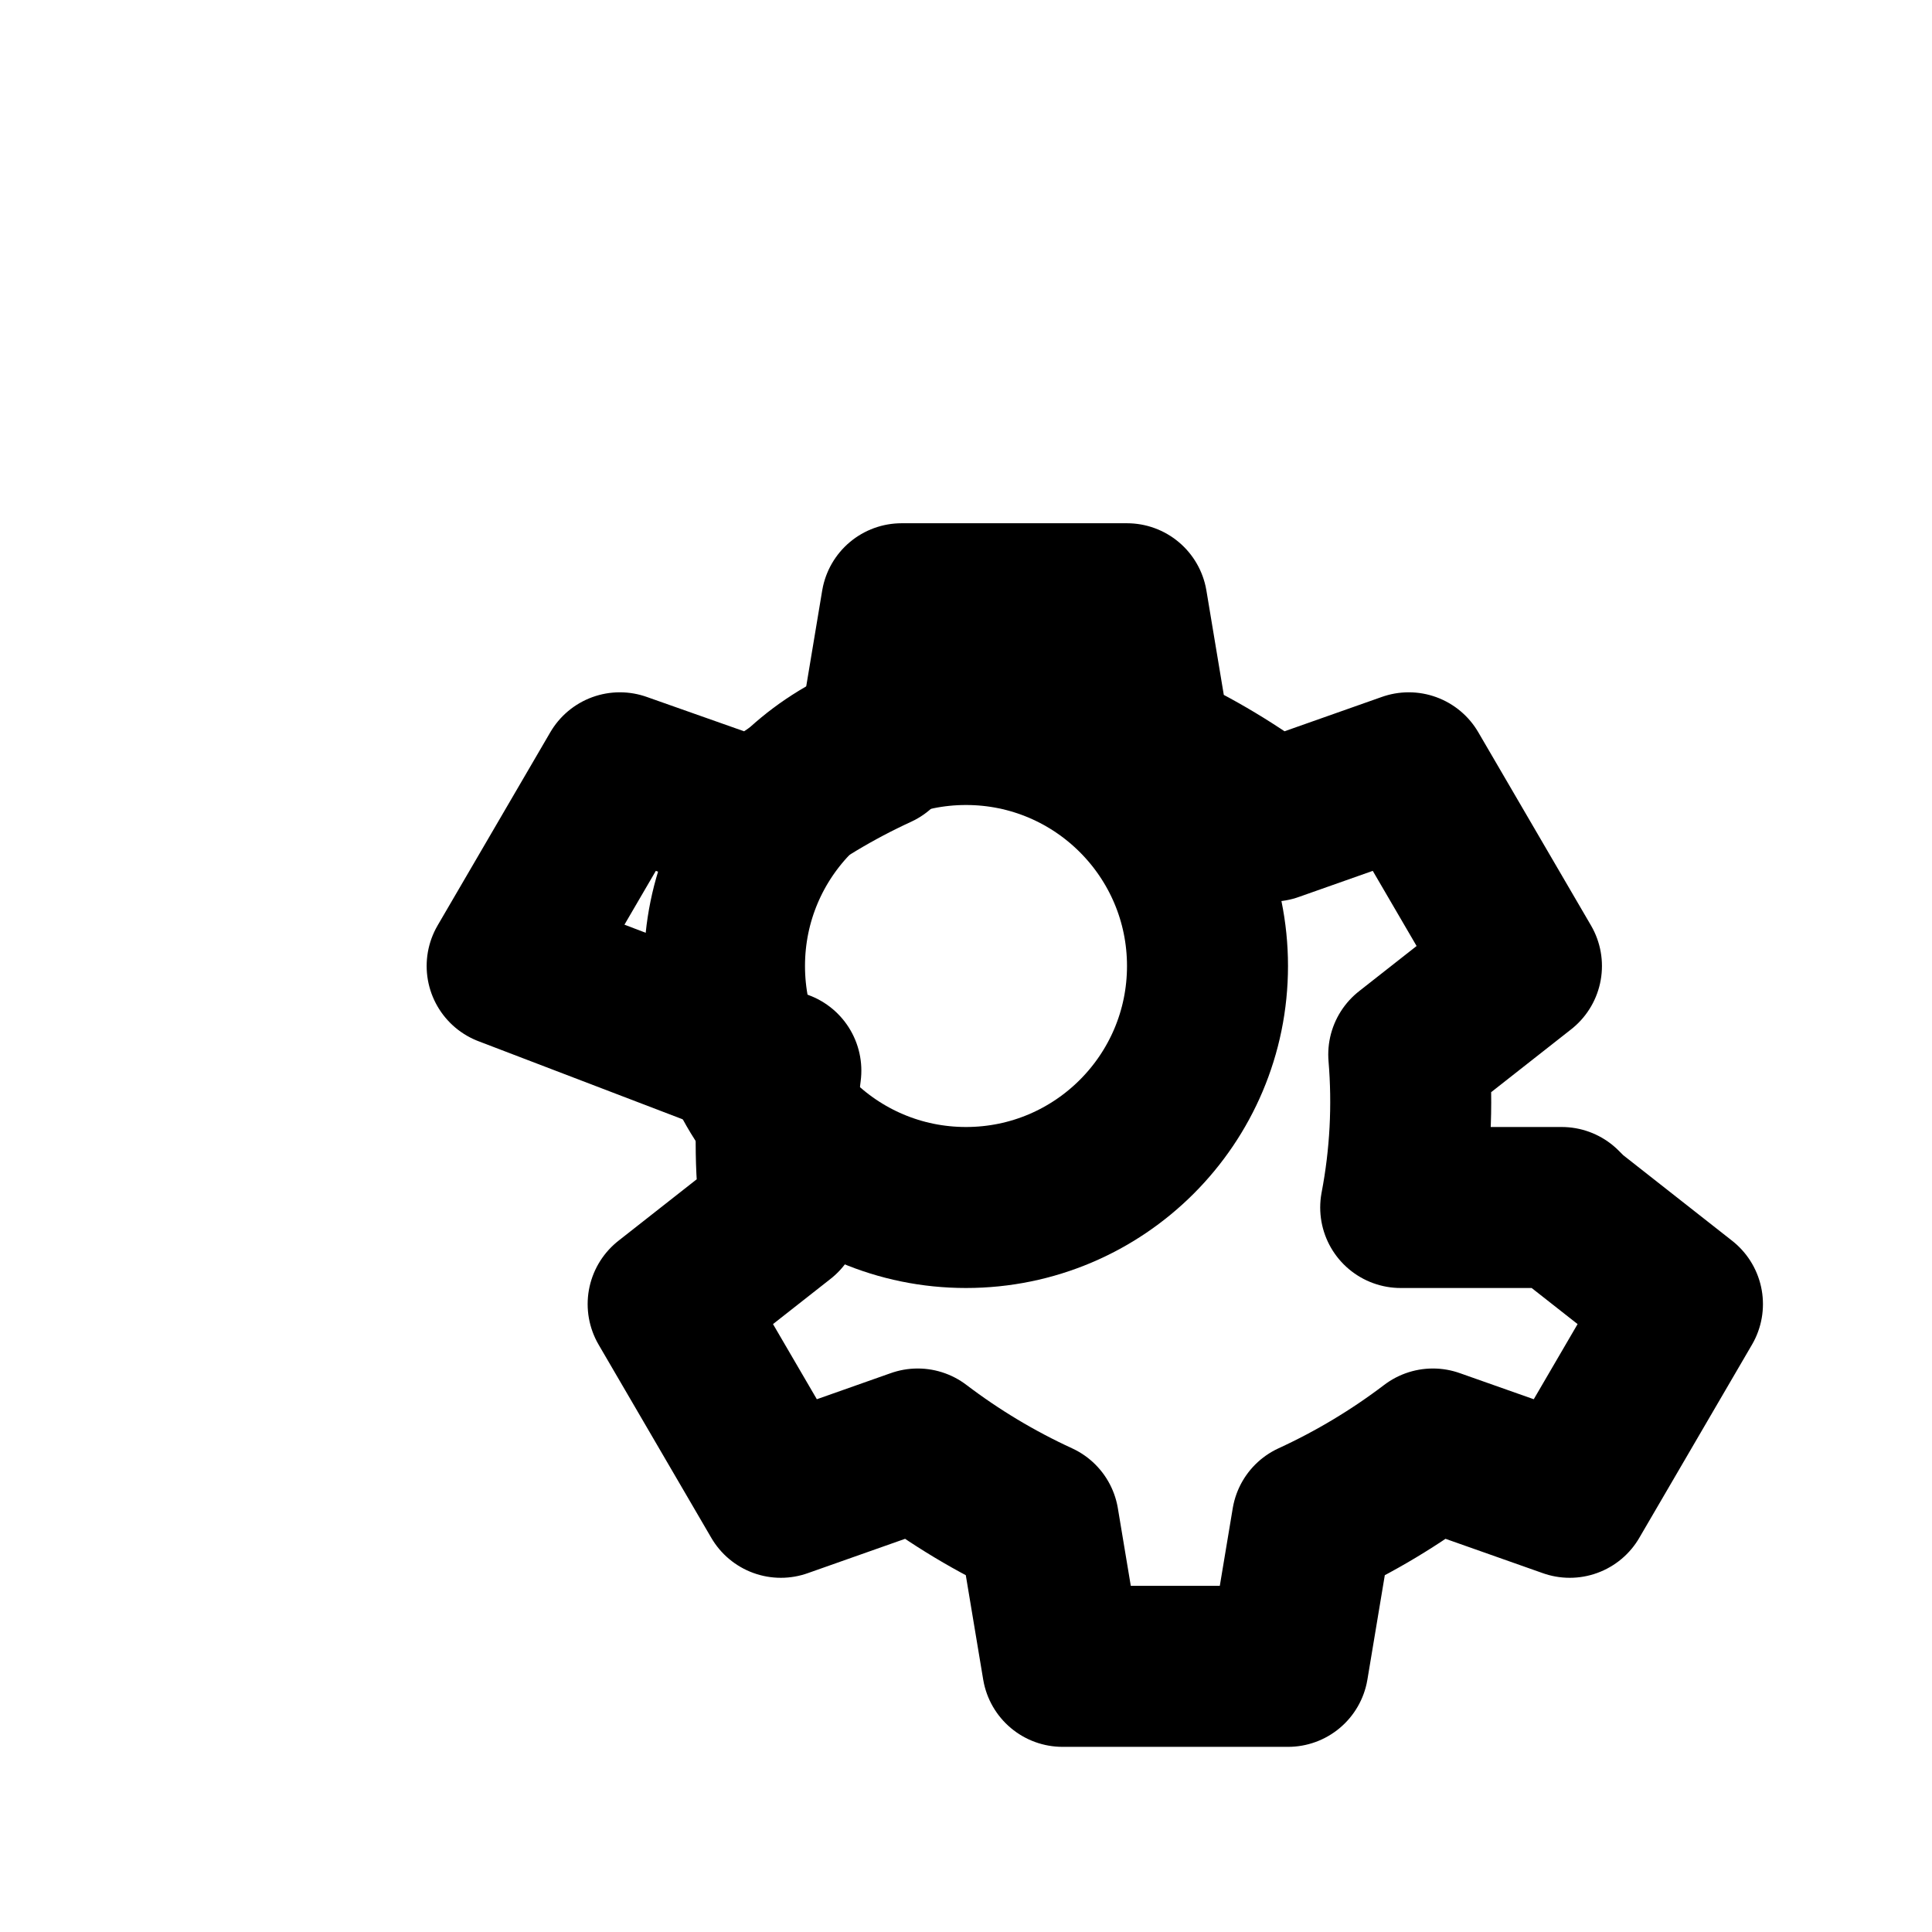
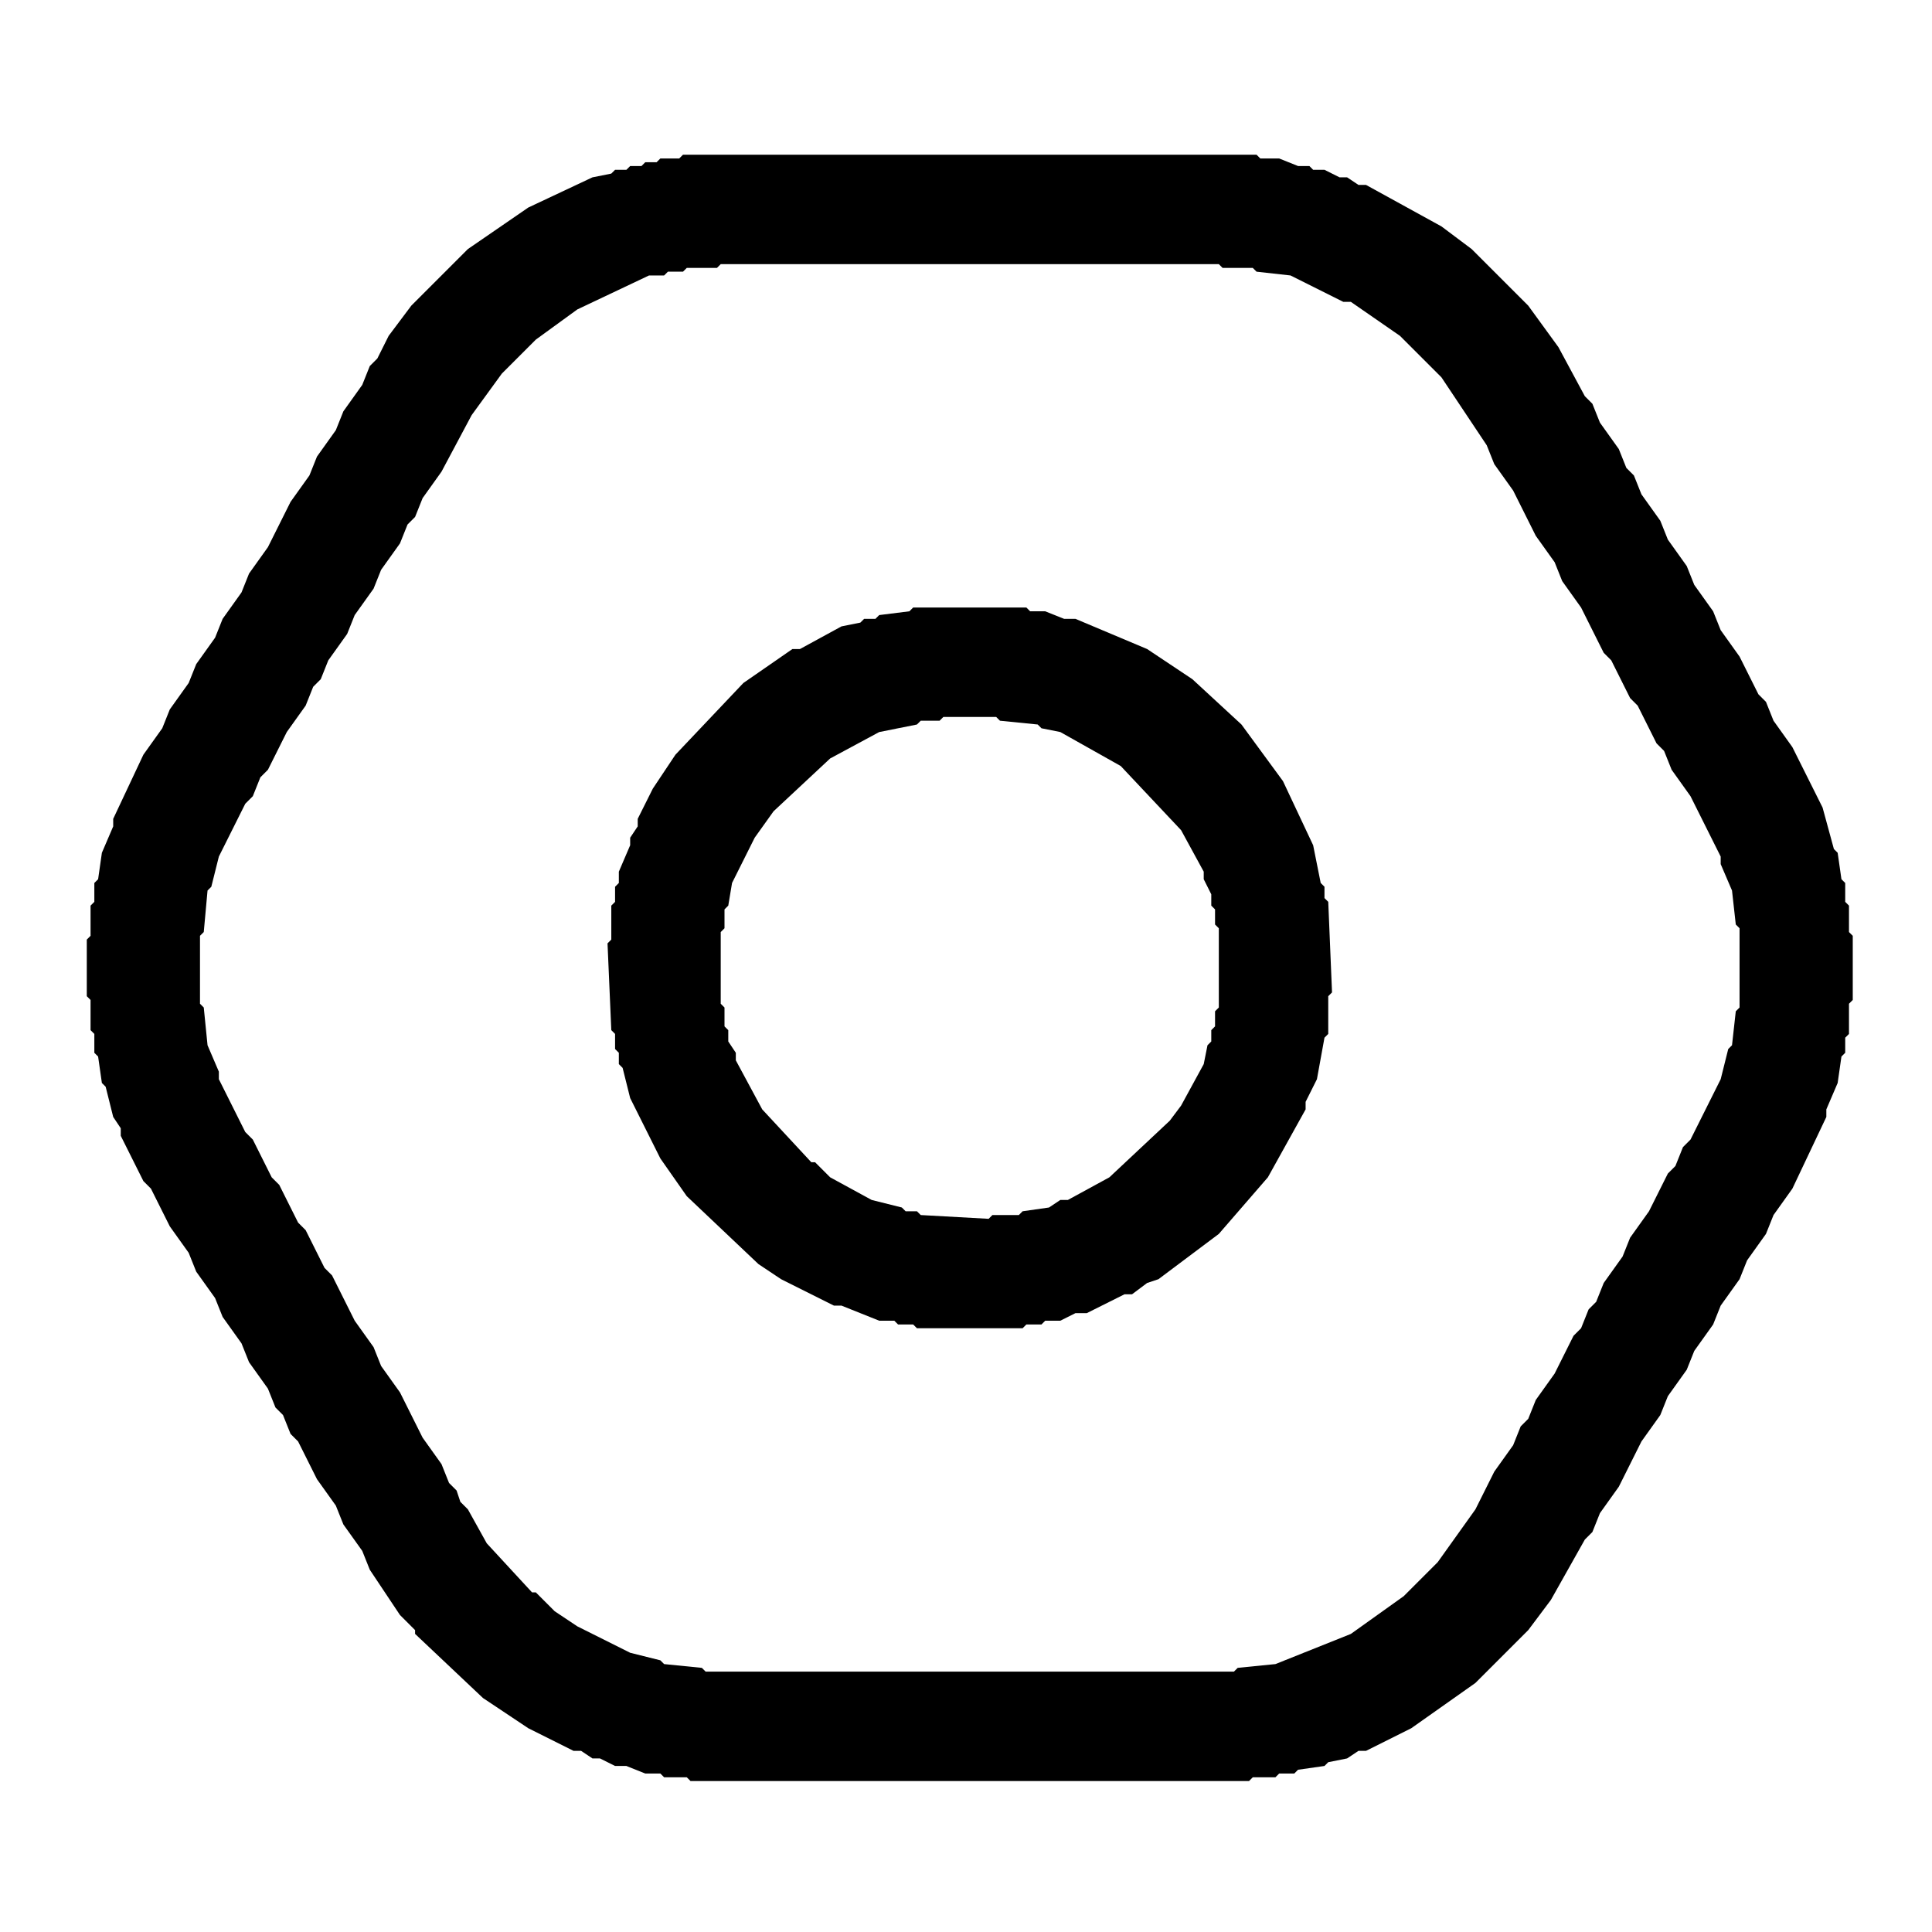
- <svg xmlns="http://www.w3.org/2000/svg" width="24" height="24" viewBox="0 0 24 24" fill="none" stroke="#000000" stroke-width="2" stroke-linecap="round" stroke-linejoin="round">
-   <circle cx="12" cy="12" r="3" />
-   <path d="m19.4 15 .1.1 1.4 1.1-1.4 2.4-1.7-.6a8 8 0 0 1-1.5.9l-.3 1.8h-2.8l-.3-1.8a8 8 0 0 1-1.5-.9l-1.7.6-1.4-2.4 1.4-1.1a7 7 0 0 1 0-1.8L6.3 12l1.4-2.4 1.7.6a8 8 0 0 1 1.5-.9l.3-1.8H14l.3 1.8a8 8 0 0 1 1.5.9l1.7-.6 1.4 2.4-1.4 1.1a7 7 0 0 1-.1 1.9Z" />
+ <svg xmlns="http://www.w3.org/2000/svg" width="512" height="512" viewBox="0 0 512 512">
+   <path d="M244 191 L249 191 L250 190 L264 190 L265 191 L275 192 L276 193 L281 194 L297 203 L313 220 L319 231 L319 233 L321 237 L321 240 L322 241 L322 245 L323 246 L323 267 L322 268 L322 272 L321 273 L321 276 L320 277 L319 282 L313 293 L310 297 L294 312 L283 318 L281 318 L278 320 L271 321 L270 322 L263 322 L262 323 L244 322 L243 321 L240 321 L239 320 L231 318 L220 312 L216 308 L215 308 L202 294 L195 281 L195 279 L193 276 L193 273 L192 272 L192 267 L191 266 L191 247 L192 246 L192 241 L193 240 L194 234 L200 222 L205 215 L220 201 L233 194 L243 192 Z M242 161 L241 162 L233 163 L232 164 L229 164 L228 165 L223 166 L212 172 L210 172 L197 181 L179 200 L173 209 L169 217 L169 219 L167 222 L167 224 L164 231 L164 234 L163 235 L163 239 L162 240 L162 249 L161 250 L162 273 L163 274 L163 278 L164 279 L164 282 L165 283 L167 291 L175 307 L182 317 L201 335 L207 339 L221 346 L223 346 L233 350 L237 350 L238 351 L242 351 L243 352 L271 352 L272 351 L276 351 L277 350 L281 350 L285 348 L288 348 L298 343 L300 343 L304 340 L307 339 L323 327 L336 312 L346 294 L346 292 L349 286 L351 275 L352 274 L352 264 L353 263 L352 239 L351 238 L351 235 L350 234 L348 224 L340 207 L329 192 L316 180 L304 172 L285 164 L282 164 L277 162 L273 162 L272 161 Z M153 82 L172 73 L176 73 L177 72 L181 72 L182 71 L190 71 L191 70 L323 70 L324 71 L332 71 L333 72 L342 73 L356 80 L358 80 L371 89 L382 100 L394 118 L396 123 L401 130 L407 142 L412 149 L414 154 L419 161 L425 173 L427 175 L432 185 L434 187 L439 197 L441 199 L443 204 L448 211 L456 227 L456 229 L459 236 L460 245 L461 246 L461 267 L460 268 L459 277 L458 278 L456 286 L448 302 L446 304 L444 309 L442 311 L437 321 L432 328 L430 333 L425 340 L423 345 L421 347 L419 352 L417 354 L412 364 L407 371 L405 376 L403 378 L401 383 L396 390 L391 400 L381 414 L372 423 L358 433 L338 441 L328 442 L327 443 L187 443 L186 442 L176 441 L175 440 L167 438 L153 431 L147 427 L142 422 L141 422 L129 409 L124 400 L122 398 L121 395 L119 393 L117 388 L112 381 L106 369 L101 362 L99 357 L94 350 L88 338 L86 336 L81 326 L79 324 L74 314 L72 312 L67 302 L65 300 L58 286 L58 284 L55 277 L54 267 L53 266 L53 248 L54 247 L55 236 L56 235 L58 227 L65 213 L67 211 L69 206 L71 204 L76 194 L81 187 L83 182 L85 180 L87 175 L92 168 L94 163 L99 156 L101 151 L106 144 L108 139 L110 137 L112 132 L117 125 L125 110 L133 99 L142 90 Z M140 55 L124 66 L109 81 L103 89 L100 95 L98 97 L96 102 L91 109 L89 114 L84 121 L82 126 L77 133 L71 145 L66 152 L64 157 L59 164 L57 169 L52 176 L50 181 L45 188 L43 193 L38 200 L30 217 L30 219 L27 226 L26 233 L25 234 L25 239 L24 240 L24 248 L23 249 L23 264 L24 265 L24 273 L25 274 L25 279 L26 280 L27 287 L28 288 L30 296 L32 299 L32 301 L38 313 L40 315 L45 325 L50 332 L52 337 L57 344 L59 349 L64 356 L66 361 L71 368 L73 373 L75 375 L77 380 L79 382 L84 392 L89 399 L91 404 L96 411 L98 416 L106 428 L110 432 L110 433 L128 450 L140 458 L152 464 L154 464 L157 466 L159 466 L163 468 L166 468 L171 470 L175 470 L176 471 L182 471 L183 472 L331 472 L332 471 L338 471 L339 470 L343 470 L344 469 L351 468 L352 467 L357 466 L360 464 L362 464 L374 458 L391 446 L405 432 L411 424 L420 408 L422 406 L424 401 L429 394 L435 382 L440 375 L442 370 L447 363 L449 358 L454 351 L456 346 L461 339 L463 334 L468 327 L470 322 L475 315 L484 296 L484 294 L487 287 L488 280 L489 279 L489 275 L490 274 L490 266 L491 265 L491 248 L490 247 L490 240 L489 239 L489 234 L488 233 L487 226 L486 225 L483 214 L475 198 L470 191 L468 186 L466 184 L461 174 L456 167 L454 162 L449 155 L447 150 L442 143 L440 138 L435 131 L433 126 L431 124 L429 119 L424 112 L422 107 L420 105 L413 92 L405 81 L390 66 L382 60 L362 49 L360 49 L357 47 L355 47 L351 45 L348 45 L347 44 L344 44 L339 42 L334 42 L333 41 L181 41 L180 42 L175 42 L174 43 L171 43 L170 44 L167 44 L166 45 L163 45 L162 46 L157 47 Z" fill="#000000" fill-rule="evenodd" clip-rule="evenodd" />
</svg>
